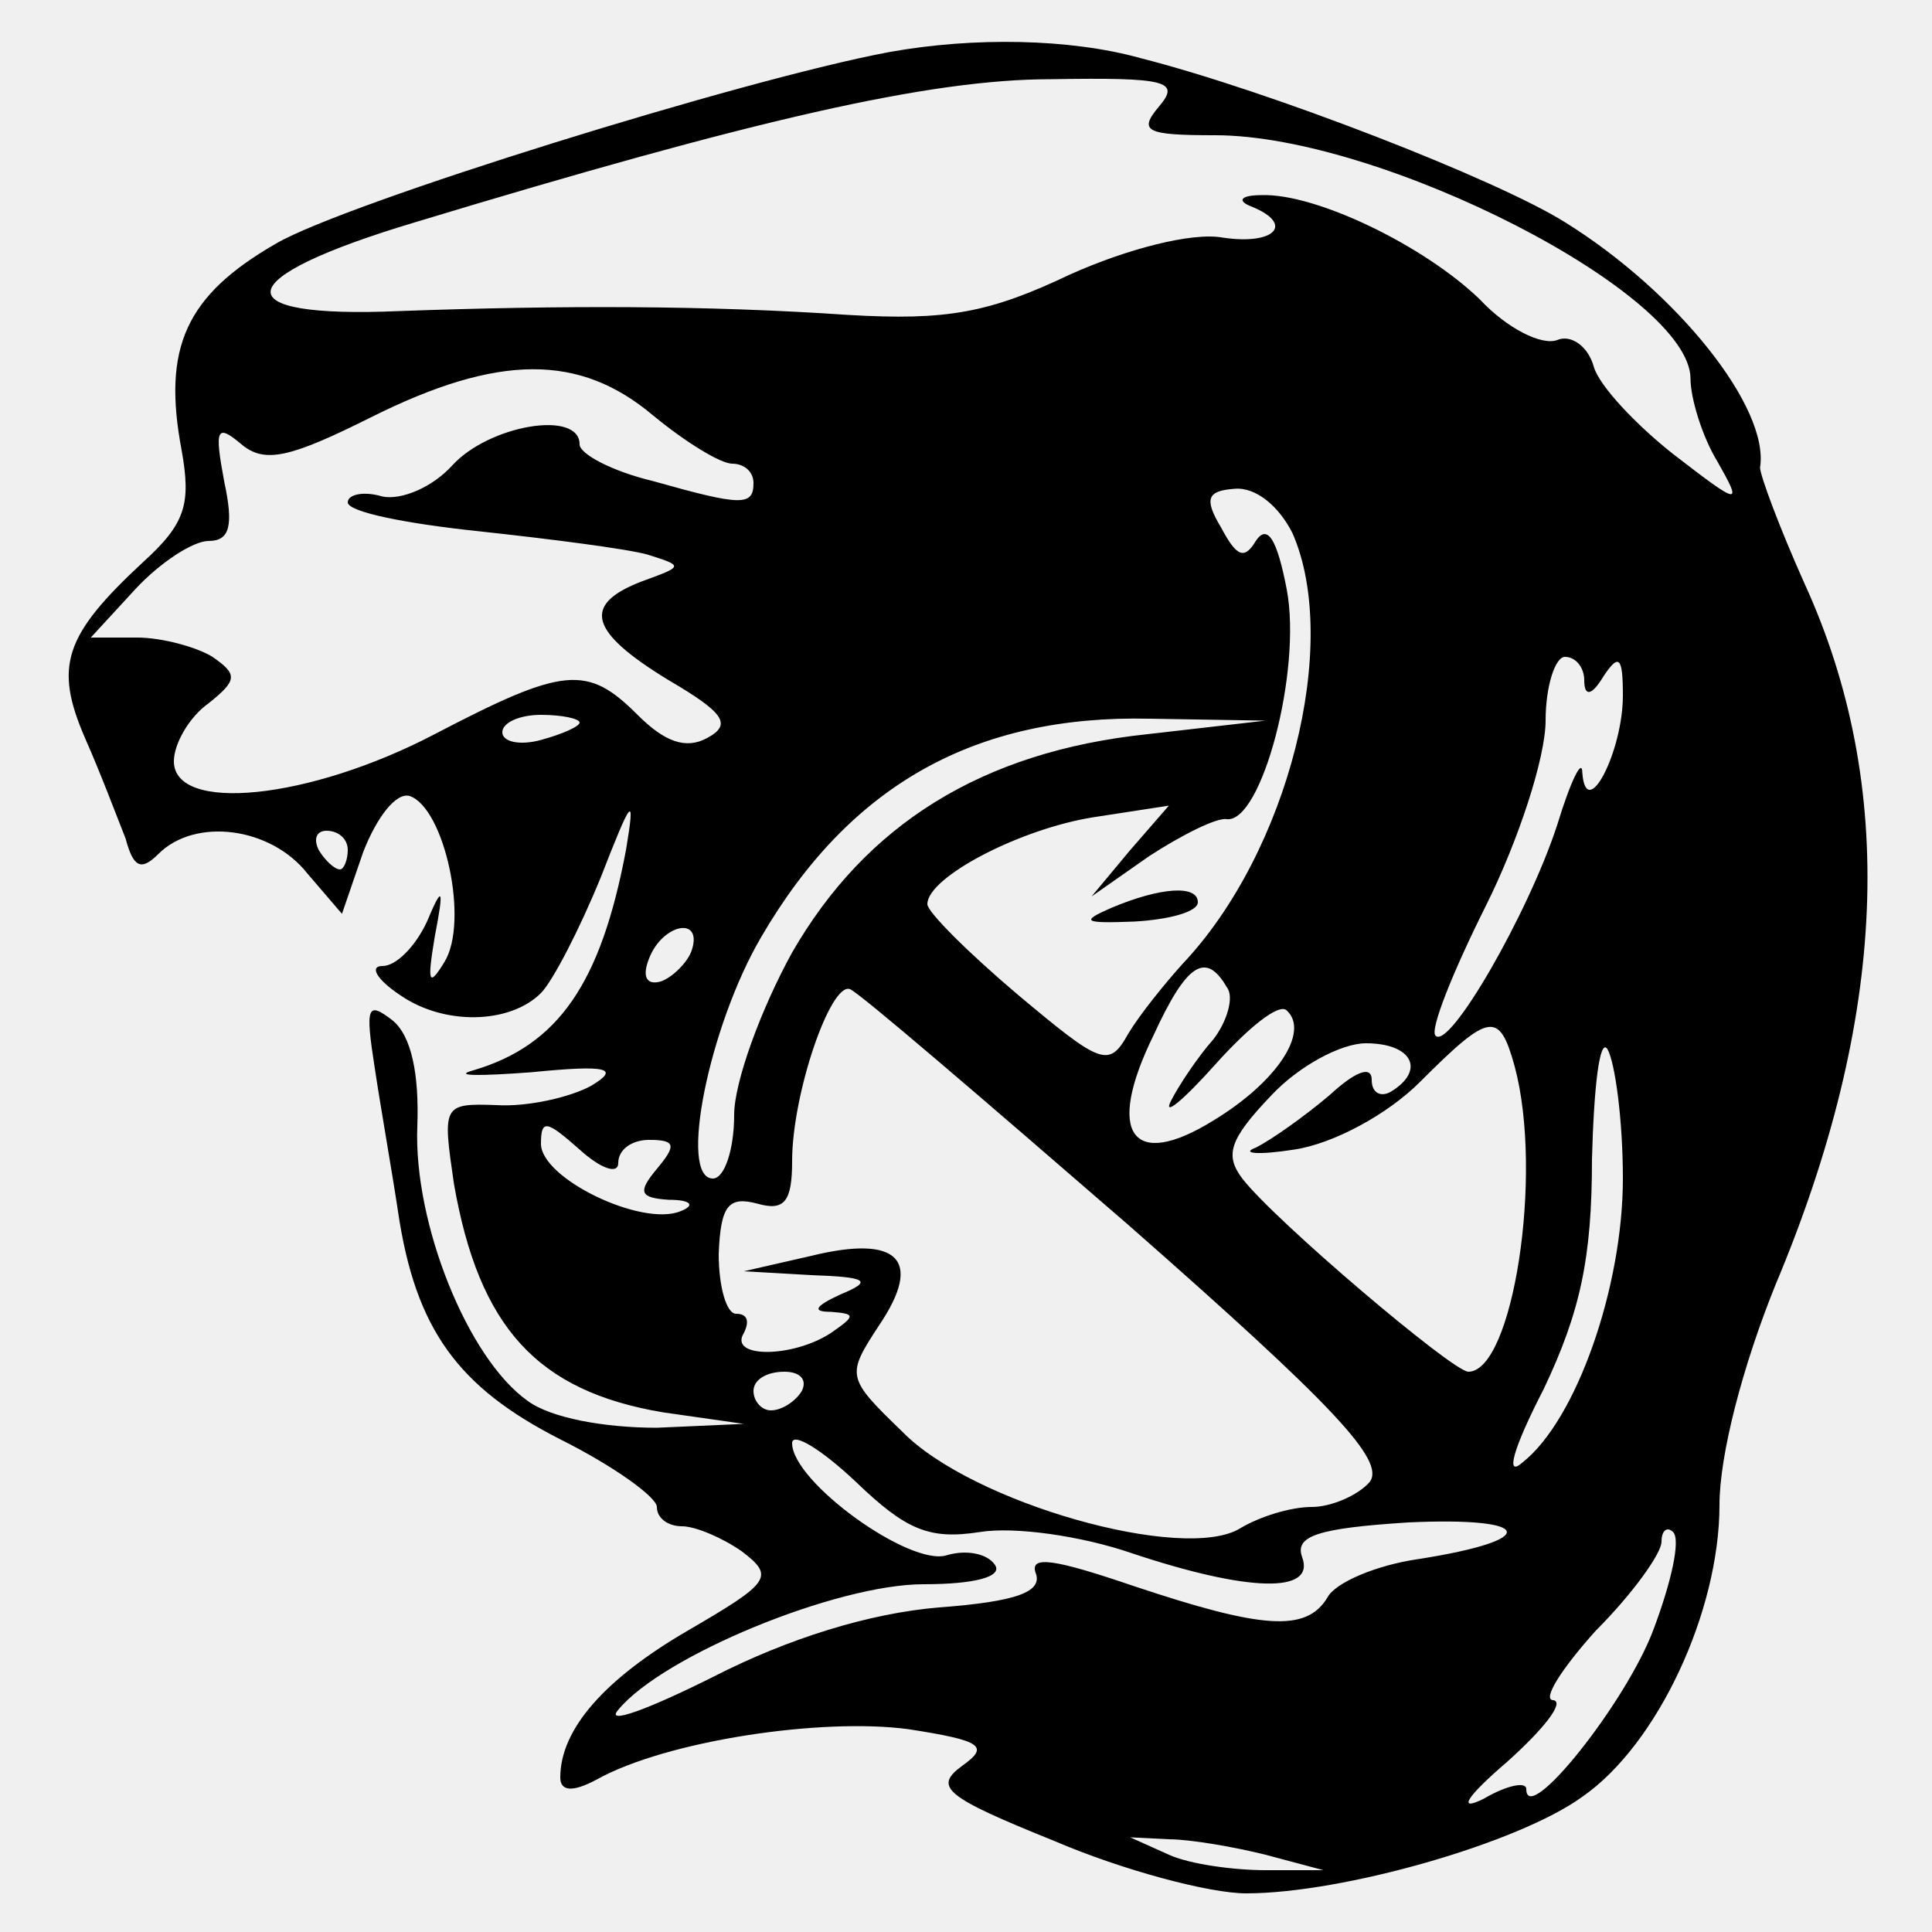
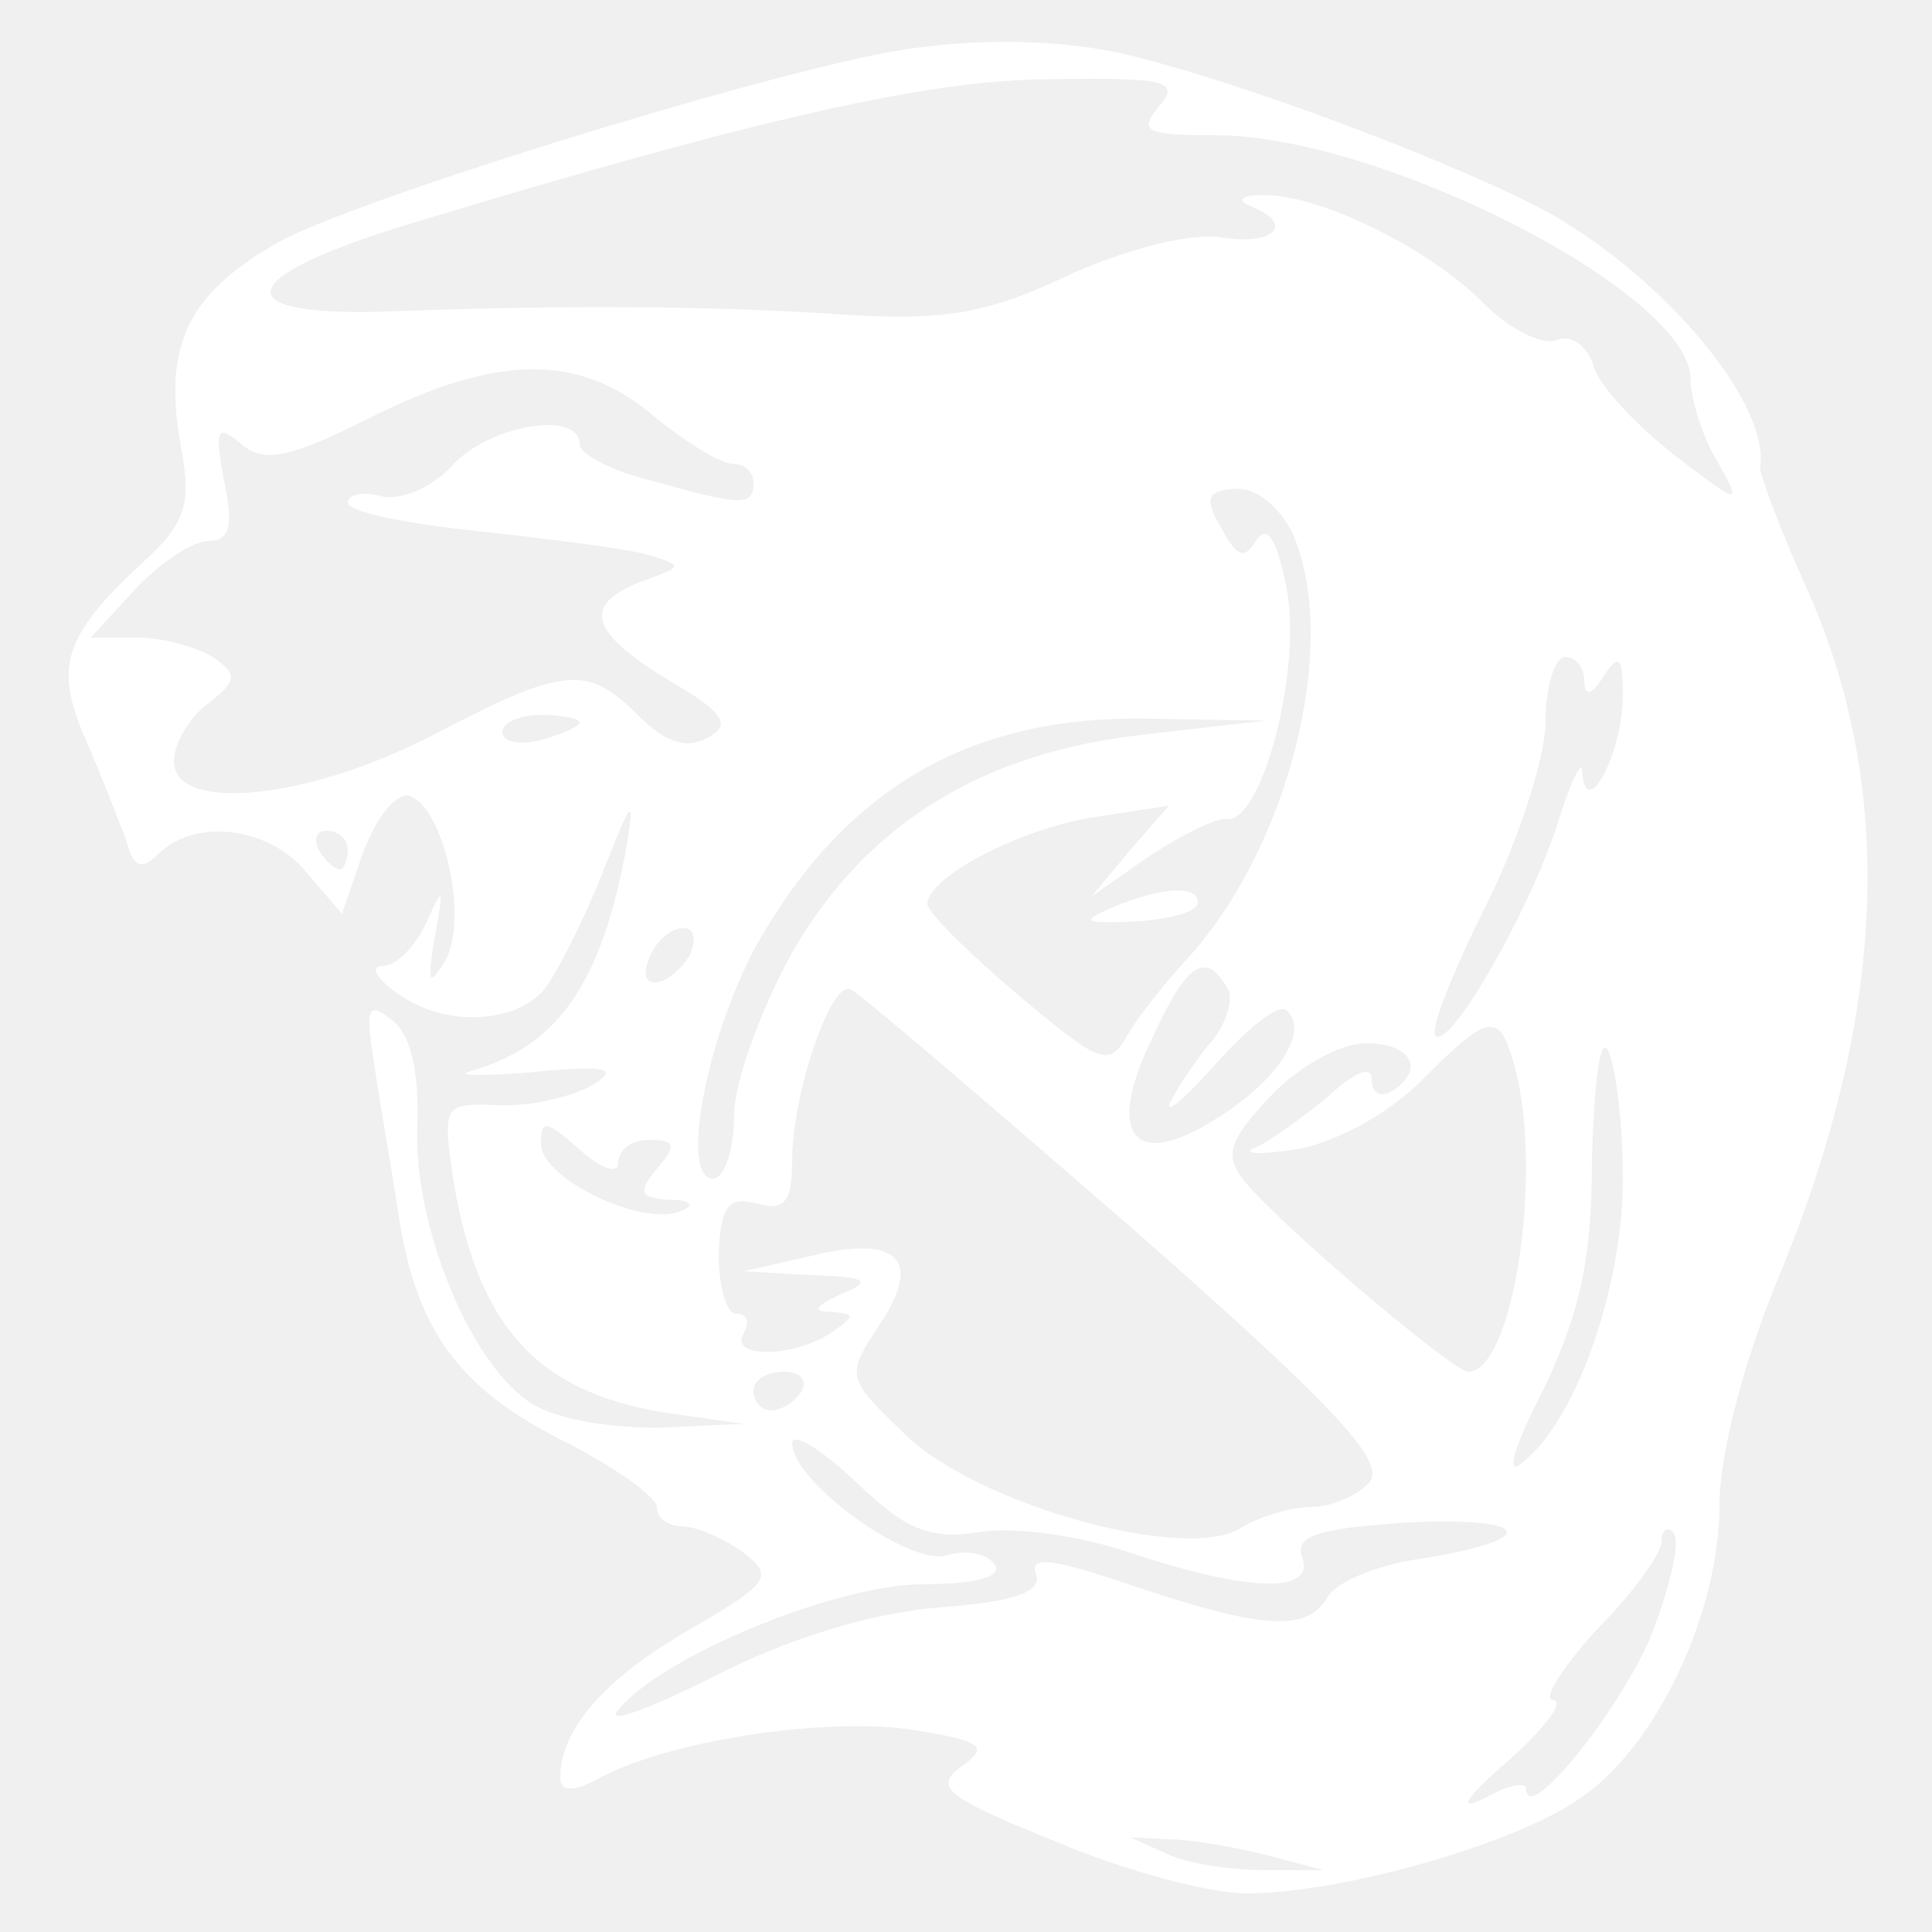
<svg xmlns="http://www.w3.org/2000/svg" version="1.0" width="100pt" height="100pt" viewBox="0 0 100 100" preserveAspectRatio="xMidYMid meet">
-   <g transform="translate(0,100) scale(0.1,-0.1)" fill="#000000" stroke="none">
+   <g transform="translate(0,100) scale(0.1,-0.1)" fill="#FFFFFF" stroke="none">
    <path d="M460 973 c-75 -14 -281 -78 -317 -99 -47 -27 -59 -54 -49 -107 5 -28 2 -38 -20 -58 -41 -38 -46 -54 -30 -91 8 -18 17 -42 21 -52 4 -15 8 -17 17 -8 19 19 58 14 77 -10 l18 -21 11 32 c7 18 17 31 24 29 18 -6 31 -65 18 -86 -8 -13 -9 -11 -5 13 5 26 4 27 -4 8 -6 -13 -16 -23 -23 -23 -7 0 -3 -7 9 -15 23 -16 57 -15 73 1 6 6 20 33 31 60 16 41 18 44 13 14 -13 -69 -35 -101 -79 -114 -11 -3 3 -3 30 -1 40 4 46 2 31 -7 -11 -6 -33 -11 -49 -10 -28 1 -28 0 -22 -41 13 -74 43 -107 108 -118 l42 -6 -45 -2 c-27 0 -55 5 -67 14 -31 22 -59 92 -57 142 1 27 -3 47 -13 55 -13 10 -14 7 -9 -25 3 -20 9 -54 12 -74 9 -61 31 -91 84 -118 28 -14 50 -30 50 -35 0 -6 6 -10 13 -10 7 0 21 -6 31 -13 17 -13 15 -16 -28 -41 -43 -25 -66 -51 -66 -76 0 -7 6 -8 19 -1 36 20 116 32 161 26 39 -6 42 -9 28 -19 -15 -11 -9 -16 48 -39 35 -15 80 -27 99 -27 50 0 141 26 174 50 39 27 71 96 71 151 0 26 12 72 29 114 58 138 63 258 15 363 -13 29 -23 56 -23 60 5 31 -43 91 -101 127 -35 22 -153 68 -220 85 -36 10 -86 11 -130 3z m140 -28 c-11 -13 -7 -15 29 -15 86 0 246 -82 246 -126 0 -10 6 -30 14 -43 13 -23 12 -23 -23 4 -19 15 -38 35 -41 45 -3 11 -12 17 -19 14 -8 -3 -26 6 -40 21 -29 28 -85 55 -113 54 -11 0 -13 -3 -5 -6 22 -9 12 -20 -15 -16 -16 3 -50 -6 -79 -19 -42 -20 -64 -24 -115 -21 -73 5 -149 5 -232 2 -92 -4 -89 17 8 46 175 53 266 74 329 74 60 1 67 -1 56 -14z m-262 -160 c17 -14 35 -25 41 -25 6 0 11 -4 11 -10 0 -12 -6 -12 -52 1 -21 5 -38 14 -38 19 0 18 -47 10 -66 -11 -10 -11 -26 -18 -36 -16 -10 3 -18 1 -18 -3 0 -5 30 -11 68 -15 37 -4 76 -9 87 -12 19 -6 19 -6 -3 -14 -31 -12 -27 -26 14 -51 29 -17 33 -23 20 -30 -11 -6 -22 -2 -36 12 -26 26 -38 25 -105 -10 -65 -34 -135 -41 -135 -14 0 9 8 23 18 30 15 12 15 15 2 24 -8 5 -26 10 -39 10 l-24 0 23 25 c13 14 30 25 38 25 11 0 13 8 8 31 -5 27 -4 30 9 19 12 -10 25 -7 67 14 66 33 108 33 146 1z m331 -61 c25 -57 -2 -165 -57 -223 -9 -10 -22 -26 -28 -36 -10 -18 -14 -16 -57 20 -26 22 -47 43 -47 47 0 14 48 39 86 45 l39 6 -20 -23 -20 -24 30 21 c17 11 35 20 40 19 18 -2 39 77 31 119 -5 26 -10 34 -16 25 -6 -10 -10 -8 -18 7 -9 15 -7 19 7 20 11 1 23 -9 30 -23z m151 -76 c0 -9 4 -8 10 2 8 12 10 10 10 -10 0 -29 -19 -66 -21 -40 0 8 -6 -4 -13 -27 -15 -46 -56 -117 -63 -109 -3 3 9 33 26 67 17 34 31 77 31 96 0 18 5 33 10 33 6 0 10 -6 10 -12z m-520 -22 c0 -2 -9 -6 -20 -9 -11 -3 -20 -1 -20 4 0 5 9 9 20 9 11 0 20 -2 20 -4z m294 -6 c-86 -9 -146 -47 -184 -113 -16 -29 -30 -67 -30 -84 0 -18 -5 -33 -11 -33 -18 0 -2 79 25 125 46 79 111 115 201 113 l60 -1 -61 -7z m-414 -60 c0 -5 -2 -10 -4 -10 -3 0 -8 5 -11 10 -3 6 -1 10 4 10 6 0 11 -4 11 -10z m178 -52 c-2 -6 -10 -14 -16 -16 -7 -2 -10 2 -6 12 7 18 28 22 22 4z m277 -19 c4 -5 0 -18 -7 -27 -8 -9 -18 -24 -22 -32 -4 -8 6 0 23 19 17 19 33 32 37 28 12 -11 -5 -37 -38 -57 -42 -26 -56 -7 -31 44 17 37 27 44 38 25z m-51 -123 c107 -94 133 -122 125 -133 -6 -7 -20 -13 -30 -13 -11 0 -27 -5 -37 -11 -29 -18 -139 13 -175 50 -29 28 -29 29 -12 55 23 34 10 47 -35 36 l-35 -8 35 -2 c29 -1 32 -3 15 -10 -13 -6 -15 -9 -5 -9 13 -1 13 -2 0 -11 -20 -13 -53 -13 -45 0 3 6 2 10 -4 10 -5 0 -9 14 -9 31 1 25 5 30 20 26 14 -4 18 1 18 22 0 35 20 93 30 89 5 -2 69 -57 144 -122z m200 82 c15 -56 -1 -158 -24 -158 -8 0 -100 78 -117 100 -9 12 -7 20 15 43 14 15 36 27 49 27 24 0 31 -14 13 -25 -5 -3 -10 -1 -10 6 0 8 -9 4 -22 -8 -13 -11 -30 -23 -38 -27 -8 -3 1 -4 20 -1 20 3 48 18 65 35 36 36 41 37 49 8z m56 -58 c0 -56 -24 -125 -52 -147 -9 -8 -5 7 11 38 19 40 25 68 25 119 1 38 4 63 8 57 4 -7 8 -37 8 -67z m-520 8 c0 7 7 12 16 12 14 0 14 -3 4 -15 -10 -12 -9 -15 6 -16 12 0 14 -3 6 -6 -20 -8 -72 17 -72 35 0 13 3 12 20 -3 11 -10 20 -13 20 -7z m95 -118 c-3 -5 -10 -10 -16 -10 -5 0 -9 5 -9 10 0 6 7 10 16 10 8 0 12 -4 9 -10z m92 -73 c18 3 53 -2 79 -11 60 -20 95 -21 88 -2 -4 11 8 15 55 18 65 3 69 -9 5 -19 -21 -3 -43 -12 -47 -20 -11 -18 -34 -16 -100 6 -41 14 -54 16 -51 7 4 -10 -10 -15 -50 -18 -36 -3 -78 -16 -117 -36 -34 -17 -56 -25 -49 -17 23 28 113 65 158 65 27 0 41 4 37 10 -4 6 -15 8 -25 5 -19 -6 -80 38 -80 58 0 6 15 -3 33 -20 26 -25 38 -30 64 -26z m349 -50 c-14 -38 -66 -103 -66 -83 0 4 -10 2 -22 -5 -14 -7 -9 1 12 19 19 17 30 31 24 32 -6 0 4 16 22 36 19 19 34 40 34 46 0 6 3 8 6 5 4 -4 -1 -26 -10 -50z m-201 -117 l30 -8 -30 0 c-16 0 -39 3 -50 8 l-20 9 20 -1 c11 0 34 -4 50 -8z" />
    <path d="M575 530 c-16 -7 -14 -8 12 -7 18 1 33 5 33 10 0 9 -19 8 -45 -3z" />
  </g>
</svg>
